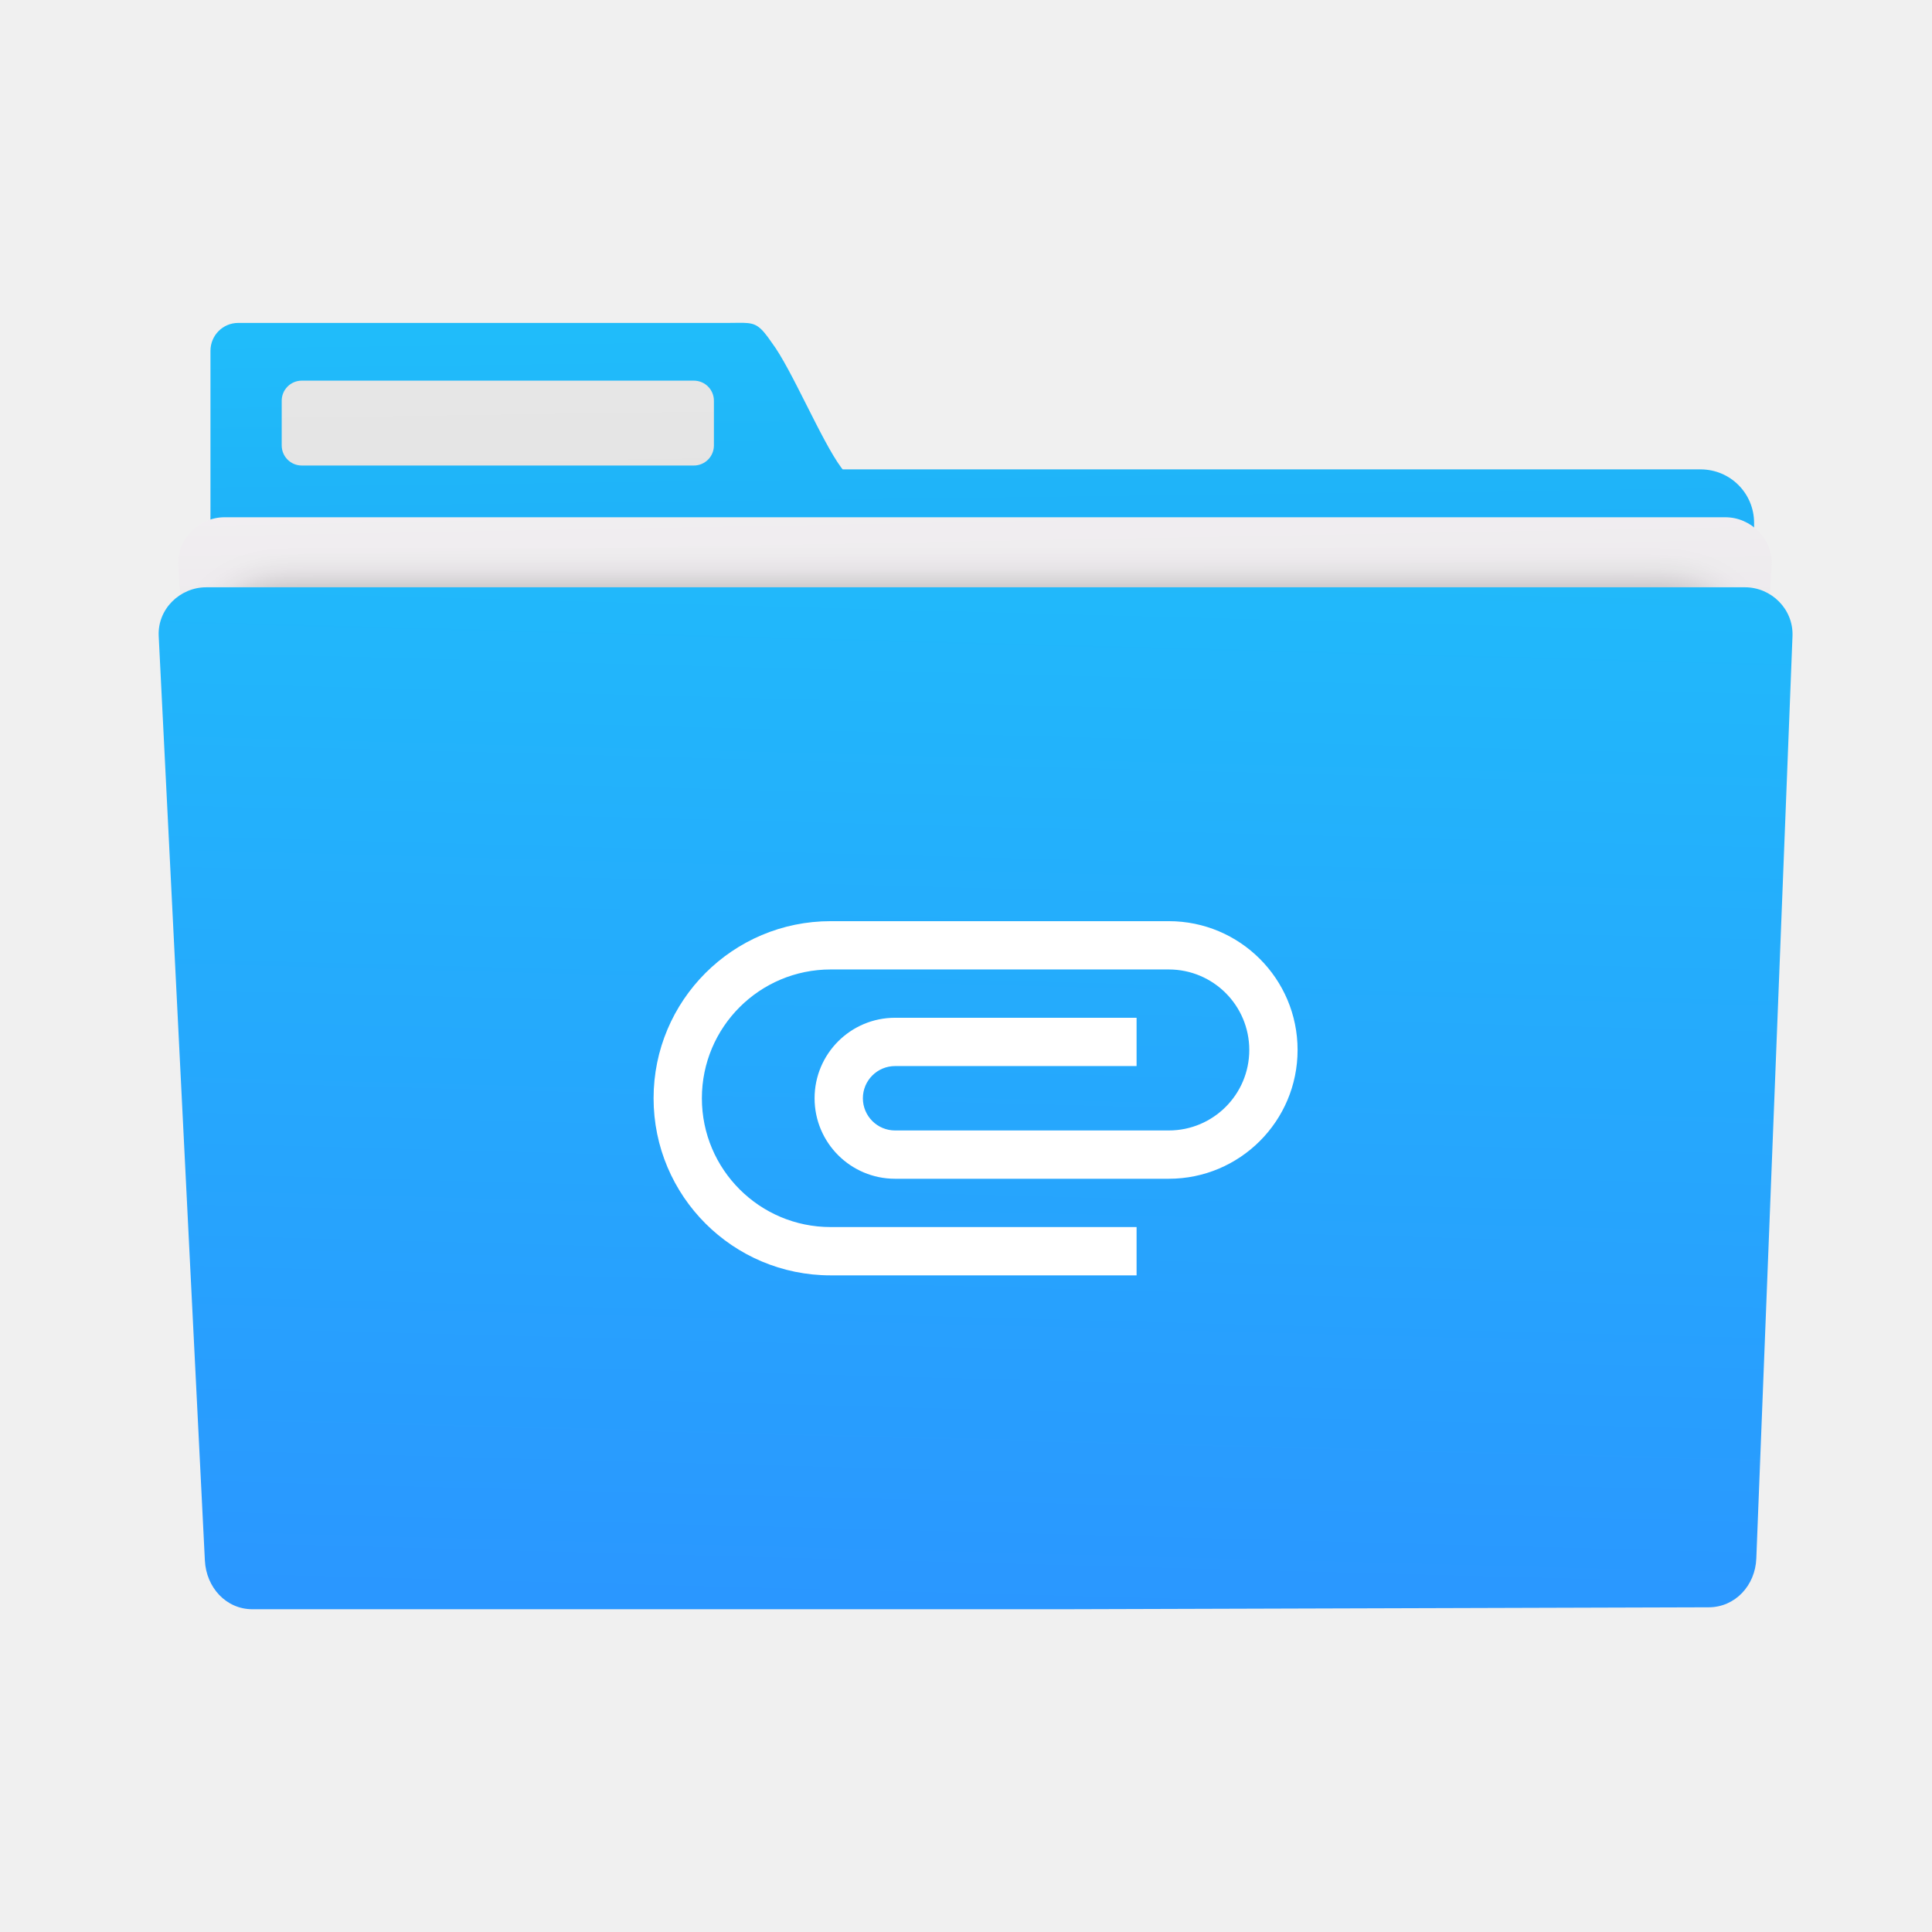
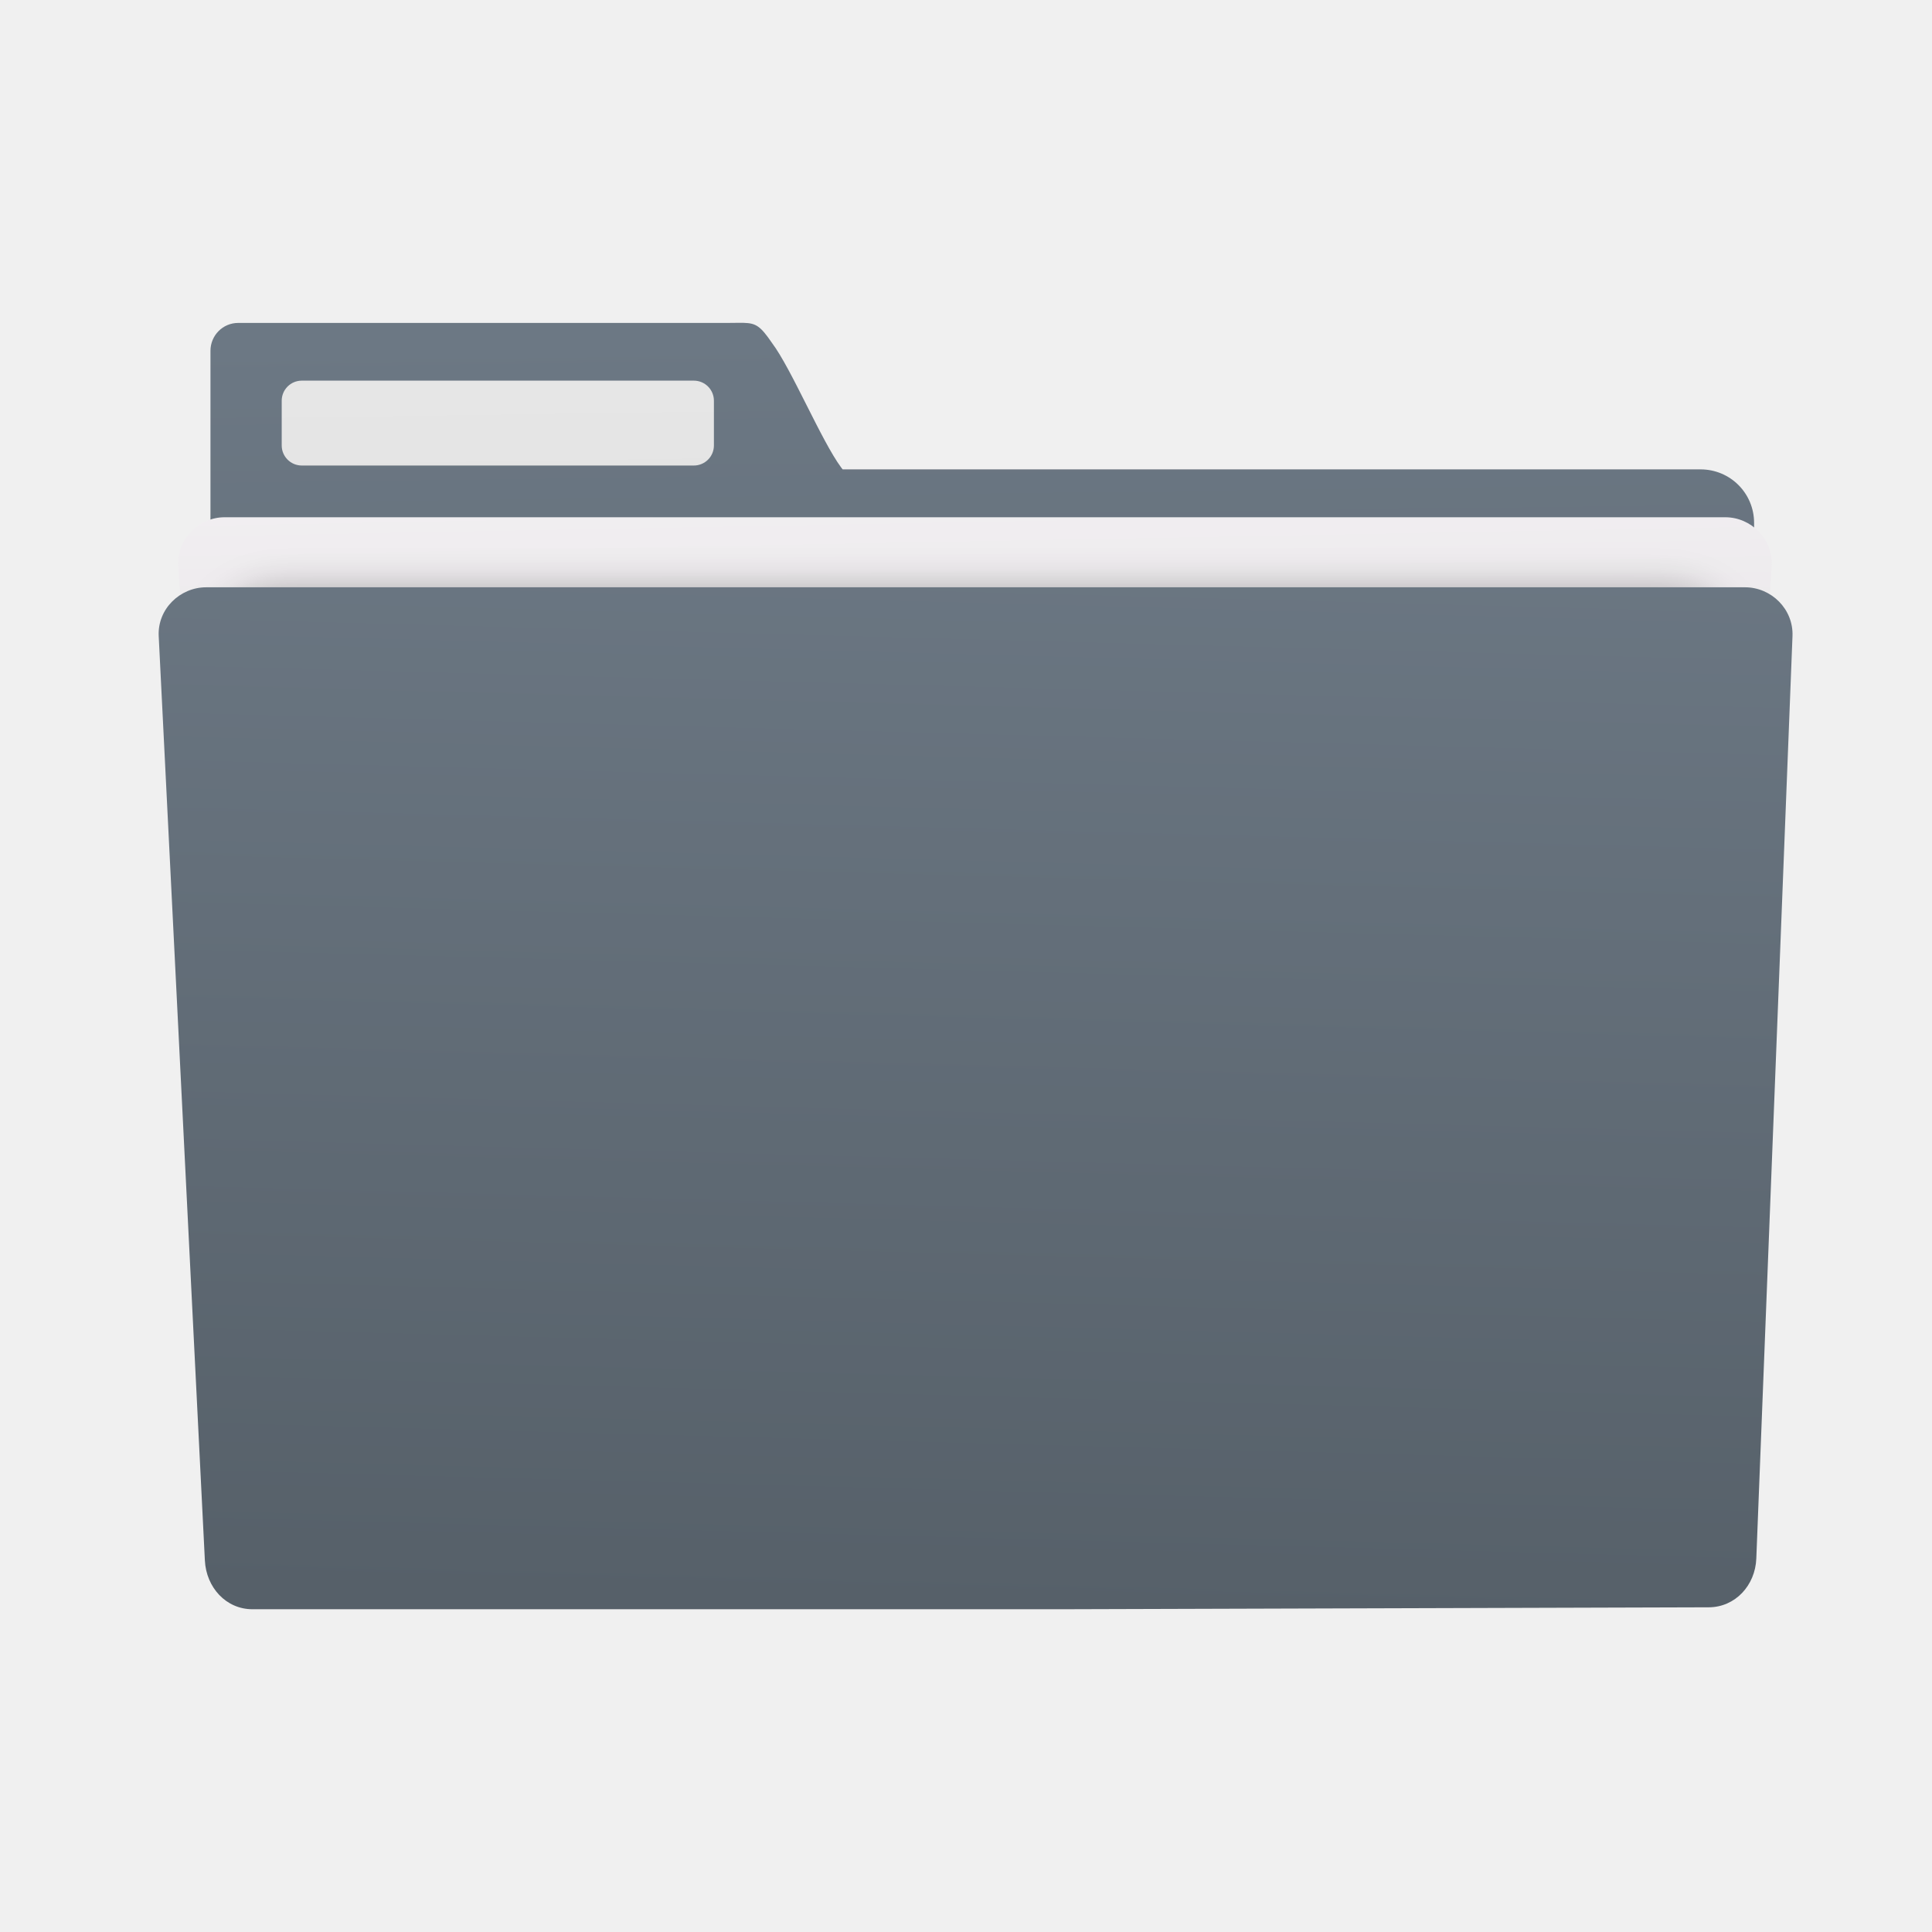
<svg xmlns="http://www.w3.org/2000/svg" xmlns:ns1="http://www.openswatchbook.org/uri/2009/osb" xmlns:xlink="http://www.w3.org/1999/xlink" id="svg2" version="1.1" width="48" height="48" viewBox="0 0 48 48">
  <defs id="defs6">
+     <linearGradient id="linearGradient4227">
+       <stop offset="0" style="stop-color:#566069;stop-opacity:1" id="stop4637" />
+       <stop offset="1" style="stop-color:#6c7884;stop-opacity:1" id="stop4639" />
+     </linearGradient>
    <linearGradient id="linearGradient1270">
      <stop style="stop-color:#2a97ff;stop-opacity:1" offset="0" id="stop1266" />
      <stop style="stop-color:#20bcfa;stop-opacity:1" offset="1" id="stop1268" />
    </linearGradient>
    <filter style="color-interpolation-filters:sRGB" id="filter4166" x="-0.028" width="1.056" y="-0.05" height="1.099">
      <feGaussianBlur stdDeviation="5.9" id="feGaussianBlur4168" />
    </filter>
    <linearGradient id="linearGradient4143">
      <stop id="stop4145" offset="0" style="stop-color:#197cf1;stop-opacity:1" />
      <stop id="stop4147" offset="1" style="stop-color:#20bcfa;stop-opacity:1" />
    </linearGradient>
    <linearGradient ns1:paint="gradient" id="linearGradient4207">
      <stop id="stop3371" offset="0" style="stop-color:#3498db;stop-opacity:1;" />
      <stop id="stop3373" offset="1" style="stop-color:#3498db;stop-opacity:0;" />
    </linearGradient>
    <linearGradient id="linearGradient5263-0">
      <stop id="stop5265-3" style="stop-color:#a0d5ff;stop-opacity:1" offset="0" />
      <stop id="stop5267-4" style="stop-color:#ffffff;stop-opacity:1" offset="1" />
    </linearGradient>
-     <linearGradient y2="4.536" x2="10.297" y1="43.787" x1="10.79" gradientUnits="userSpaceOnUse" id="linearGradient4618" xlink:href="#linearGradient4143" gradientTransform="matrix(0.803726,0,0,0.803726,5.249094,4.659657)" />
+     <linearGradient y2="4.536" x2="10.297" y1="43.787" x1="10.79" gradientUnits="userSpaceOnUse" id="linearGradient4618" xlink:href="#linearGradient4227-3" gradientTransform="matrix(0.803726,0,0,0.803726,5.249094,4.659657)" />
    <linearGradient id="linearGradient8311-06">
      <stop id="stop8313-6" style="stop-color:#a9a3d4;stop-opacity:1" offset="0" />
      <stop offset="0.47" style="stop-color:#87baff;stop-opacity:1" id="stop4462" />
      <stop id="stop8315-2" style="stop-color:#89ec85;stop-opacity:1" offset="1" />
    </linearGradient>
    <linearGradient id="linearGradient4915">
      <stop style="stop-color:#8645a3;stop-opacity:1" offset="0" id="stop4917" />
      <stop id="stop4919" offset="1" style="stop-color:#d164ff;stop-opacity:1" />
    </linearGradient>
    <linearGradient id="linearGradient3687-2">
      <stop id="stop3689-6" offset="0" style="stop-color:#1a1a1a;stop-opacity:1" />
      <stop style="stop-color:#2c2c2e;stop-opacity:1" offset="0.111" id="stop3691-8" />
      <stop style="stop-color:#2b2b2d;stop-opacity:1" offset="0.29" id="stop3693-8" />
      <stop style="stop-color:#2a2b2d;stop-opacity:1" offset="0.512" id="stop3695-4" />
      <stop style="stop-color:#2b2b2d;stop-opacity:1" offset="0.752" id="stop3699-86" />
      <stop id="stop3701-8" offset="0.897" style="stop-color:#323232;stop-opacity:1" />
      <stop id="stop3703-9" offset="1" style="stop-color:#171717;stop-opacity:1" />
    </linearGradient>
    <linearGradient id="linearGradient4642">
      <stop id="stop4644" style="stop-color:#0bac83;stop-opacity:1" offset="0" />
      <stop id="stop4646" style="stop-color:#13ffaf;stop-opacity:1" offset="1" />
    </linearGradient>
    <linearGradient id="linearGradient4179-7">
      <stop id="stop4181-2" style="stop-color:#e8d800;stop-opacity:1" offset="0" />
      <stop id="stop4183-1" style="stop-color:#feff68;stop-opacity:1" offset="1" />
    </linearGradient>
    <linearGradient id="linearGradient4422">
      <stop style="stop-color:#ff9300;stop-opacity:1" offset="0" id="stop4424" />
      <stop style="stop-color:#ffd702;stop-opacity:1" offset="1" id="stop4426" />
    </linearGradient>
    <linearGradient gradientTransform="matrix(0.8709954,0,0,0.8505358,-338.509,580.3872)" gradientUnits="userSpaceOnUse" y2="504.191" x2="409.939" y1="542.798" x1="409.571" id="linearGradient4222" xlink:href="#linearGradient4490" />
    <linearGradient id="linearGradient4490">
      <stop style="stop-color:#86d0fb;stop-opacity:1" offset="0" id="stop4492" />
      <stop style="stop-color:#2794f5;stop-opacity:1" offset="1" id="stop4494" />
    </linearGradient>
    <linearGradient gradientTransform="matrix(-0.5942565,0.00304159,0.00318127,0.5681682,347.3887,-241.4212)" xlink:href="#linearGradient4506" id="linearGradient4512" x1="542.834" y1="484.294" x2="543.255" y2="463.625" gradientUnits="userSpaceOnUse" />
    <linearGradient id="linearGradient4506">
      <stop style="stop-color:#132e51;stop-opacity:1" offset="0" id="stop4508" />
      <stop style="stop-color:#2767b9;stop-opacity:1" offset="1" id="stop4510" />
    </linearGradient>
    <linearGradient id="linearGradient3052">
      <stop id="stop3054" style="stop-color:#555753" offset="0" />
      <stop id="stop3056" style="stop-color:#2e3436" offset="1" />
    </linearGradient>
    <radialGradient id="radialGradient3082" xlink:href="#linearGradient3052" gradientUnits="userSpaceOnUse" cy="3.684" cx="25.641" gradientTransform="matrix(0.5872456,-3.9747237e-7,0,0.2568886,387.2971,527.7078)" r="17.995" />
    <linearGradient id="linearGradient4333">
      <stop offset="0" style="stop-color:#33383a;stop-opacity:1" id="stop4335" />
      <stop offset="1" style="stop-color:#747474;stop-opacity:1" id="stop4337" />
    </linearGradient>
    <linearGradient id="linearGradient4294">
      <stop id="stop4296" style="stop-color:#797979;stop-opacity:1" offset="0" />
      <stop id="stop4298" style="stop-color:#2e3436" offset="1" />
    </linearGradient>
    <radialGradient r="17.995" gradientTransform="matrix(-0.09909444,0.5637063,-0.253009,-0.04447686,405.8275,514.364)" cx="25.641" cy="3.684" gradientUnits="userSpaceOnUse" xlink:href="#linearGradient3052" id="radialGradient3082-9" fx="25.641" fy="3.684" />
    <linearGradient id="linearGradient5263">
      <stop id="stop5265" style="stop-color:#a0d5ff;stop-opacity:1" offset="0" />
      <stop id="stop5267" style="stop-color:#a0d5ff;stop-opacity:1" offset="1" />
    </linearGradient>
    <radialGradient r="17.995" gradientTransform="matrix(-0.09909444,0.5637063,-0.253009,-0.04447686,405.8275,514.364)" cx="25.641" cy="3.684" gradientUnits="userSpaceOnUse" xlink:href="#linearGradient3052" id="radialGradient3082-8" fx="25.641" fy="3.684" />
    <linearGradient id="linearGradient4271">
      <stop style="stop-color:#2a2c2f;stop-opacity:1" offset="0" id="stop4273" />
      <stop style="stop-color:#424649;stop-opacity:1" offset="1" id="stop4275" />
    </linearGradient>
    <clipPath clipPathUnits="userSpaceOnUse" id="clipPath4528">
      <rect ry="16" y="8" x="8" height="32" width="32" id="rect4530" style="opacity:1;fill:url(#linearGradient4532);fill-opacity:1;stroke:none;stroke-width:2.8;stroke-miterlimit:4;stroke-dasharray:none;stroke-opacity:0.55" />
    </clipPath>
    <linearGradient xlink:href="#linearGradient4271" id="linearGradient4532" gradientUnits="userSpaceOnUse" gradientTransform="matrix(0.8,0,0,0.8,-302.8571,-395.0384)" x1="409.571" y1="543.798" x2="409.571" y2="503.798" />
    <clipPath clipPathUnits="userSpaceOnUse" id="clipPath4534">
      <rect ry="16" y="8" x="8" height="32" width="32" id="rect4536" style="opacity:1;fill:url(#linearGradient4532);fill-opacity:1;stroke:none;stroke-width:2.8;stroke-miterlimit:4;stroke-dasharray:none;stroke-opacity:0.55" />
    </clipPath>
    <clipPath clipPathUnits="userSpaceOnUse" id="clipPath4544">
      <rect ry="16" y="507.798" x="392.571" height="32" width="32" id="rect4546" style="opacity:1;fill:url(#linearGradient4548);fill-opacity:1;stroke:none;stroke-width:2.8;stroke-miterlimit:4;stroke-dasharray:none;stroke-opacity:0.55" />
    </clipPath>
    <linearGradient xlink:href="#linearGradient4271" id="linearGradient4548" gradientUnits="userSpaceOnUse" gradientTransform="matrix(0.8,0,0,0.8,81.71431,104.7596)" x1="409.571" y1="543.798" x2="409.571" y2="503.798" />
    <clipPath clipPathUnits="userSpaceOnUse" id="clipPath4550">
      <rect ry="16" y="507.798" x="392.571" height="32" width="32" id="rect4552" style="opacity:1;fill:url(#linearGradient4548);fill-opacity:1;stroke:none;stroke-width:2.8;stroke-miterlimit:4;stroke-dasharray:none;stroke-opacity:0.55" />
    </clipPath>
    <clipPath clipPathUnits="userSpaceOnUse" id="clipPath4562">
      <rect ry="16" y="507.798" x="392.571" height="32" width="32" id="rect4564" style="opacity:1;fill:url(#linearGradient4548);fill-opacity:1;stroke:none;stroke-width:2.8;stroke-miterlimit:4;stroke-dasharray:none;stroke-opacity:0.55" />
    </clipPath>
    <clipPath clipPathUnits="userSpaceOnUse" id="clipPath4568">
      <rect ry="16" y="507.798" x="392.571" height="32" width="32" id="rect4570" style="opacity:1;fill:url(#linearGradient4548);fill-opacity:1;stroke:none;stroke-width:2.8;stroke-miterlimit:4;stroke-dasharray:none;stroke-opacity:0.55" />
    </clipPath>
    <clipPath clipPathUnits="userSpaceOnUse" id="clipPath4578">
      <rect ry="16" y="507.798" x="392.571" height="32" width="32" id="rect4580" style="opacity:1;fill:url(#linearGradient4548);fill-opacity:1;stroke:none;stroke-width:2.8;stroke-miterlimit:4;stroke-dasharray:none;stroke-opacity:0.55" />
    </clipPath>
    <clipPath clipPathUnits="userSpaceOnUse" id="clipPath4584">
      <rect ry="16" y="507.798" x="392.571" height="32" width="32" id="rect4586" style="opacity:1;fill:url(#linearGradient4548);fill-opacity:1;stroke:none;stroke-width:2.8;stroke-miterlimit:4;stroke-dasharray:none;stroke-opacity:0.55" />
    </clipPath>
    <clipPath id="clipPath4528-1" clipPathUnits="userSpaceOnUse">
      <rect style="opacity:1;fill:url(#linearGradient4532);fill-opacity:1;stroke:none;stroke-width:2.8;stroke-miterlimit:4;stroke-dasharray:none;stroke-opacity:0.55" id="rect4530-7" width="32" height="32" x="8" y="8" ry="16" />
    </clipPath>
    <clipPath id="clipPath4534-1" clipPathUnits="userSpaceOnUse">
      <rect style="opacity:1;fill:url(#linearGradient4532);fill-opacity:1;stroke:none;stroke-width:2.8;stroke-miterlimit:4;stroke-dasharray:none;stroke-opacity:0.55" id="rect4536-8" width="32" height="32" x="8" y="8" ry="16" />
    </clipPath>
    <clipPath id="clipPath4544-1" clipPathUnits="userSpaceOnUse">
      <rect style="opacity:1;fill:url(#linearGradient4548);fill-opacity:1;stroke:none;stroke-width:2.8;stroke-miterlimit:4;stroke-dasharray:none;stroke-opacity:0.55" id="rect4546-1" width="32" height="32" x="392.571" y="507.798" ry="16" />
    </clipPath>
    <clipPath id="clipPath4550-4" clipPathUnits="userSpaceOnUse">
      <rect style="opacity:1;fill:url(#linearGradient4548);fill-opacity:1;stroke:none;stroke-width:2.8;stroke-miterlimit:4;stroke-dasharray:none;stroke-opacity:0.55" id="rect4552-1" width="32" height="32" x="392.571" y="507.798" ry="16" />
    </clipPath>
    <clipPath id="clipPath4562-8" clipPathUnits="userSpaceOnUse">
      <rect style="opacity:1;fill:url(#linearGradient4548);fill-opacity:1;stroke:none;stroke-width:2.8;stroke-miterlimit:4;stroke-dasharray:none;stroke-opacity:0.55" id="rect4564-8" width="32" height="32" x="392.571" y="507.798" ry="16" />
    </clipPath>
    <clipPath id="clipPath4568-4" clipPathUnits="userSpaceOnUse">
      <rect style="opacity:1;fill:url(#linearGradient4548);fill-opacity:1;stroke:none;stroke-width:2.8;stroke-miterlimit:4;stroke-dasharray:none;stroke-opacity:0.55" id="rect4570-1" width="32" height="32" x="392.571" y="507.798" ry="16" />
    </clipPath>
    <clipPath id="clipPath4578-8" clipPathUnits="userSpaceOnUse">
      <rect style="opacity:1;fill:url(#linearGradient4548);fill-opacity:1;stroke:none;stroke-width:2.8;stroke-miterlimit:4;stroke-dasharray:none;stroke-opacity:0.55" id="rect4580-7" width="32" height="32" x="392.571" y="507.798" ry="16" />
    </clipPath>
    <clipPath id="clipPath4584-9" clipPathUnits="userSpaceOnUse">
      <rect style="opacity:1;fill:url(#linearGradient4548);fill-opacity:1;stroke:none;stroke-width:2.8;stroke-miterlimit:4;stroke-dasharray:none;stroke-opacity:0.55" id="rect4586-2" width="32" height="32" x="392.571" y="507.798" ry="16" />
    </clipPath>
-     <linearGradient id="linearGradient4227">
+     <linearGradient id="linearGradient4227-3">
      <stop id="stop4229" style="stop-color:#566069;stop-opacity:1" offset="0" />
      <stop id="stop4231" style="stop-color:#6c7884;stop-opacity:1" offset="1" />
    </linearGradient>
    <linearGradient xlink:href="#linearGradient4143" id="linearGradient4149" x1="400.571" y1="545.798" x2="400.571" y2="517.798" gradientUnits="userSpaceOnUse" gradientTransform="matrix(0.9285711,0,0,0.9285706,28.61235,37.98614)" />
    <linearGradient id="linearGradient4290">
      <stop style="stop-color:#7cbaf8;stop-opacity:1" offset="0" id="stop4292" />
      <stop style="stop-color:#f4fcff;stop-opacity:1" offset="1" id="stop4294" />
    </linearGradient>
    <linearGradient xlink:href="#linearGradient4290" id="linearGradient3077" gradientUnits="userSpaceOnUse" gradientTransform="matrix(1.37931,0,0,1.37931,1.241379,1005.604)" x1="16" y1="30" x2="16" y2="2" />
    <linearGradient xlink:href="#linearGradient4143" id="linearGradient3083" gradientUnits="userSpaceOnUse" gradientTransform="matrix(1.280788,0,0,1.280787,-450.116,346.3113)" x1="400.571" y1="545.798" x2="400.571" y2="517.798" />
    <linearGradient xlink:href="#linearGradient4290" id="linearGradient3870" gradientUnits="userSpaceOnUse" gradientTransform="matrix(1.37931,0,0,1.37931,-18.75862,1005.604)" x1="16" y1="30" x2="16" y2="2" />
    <linearGradient xlink:href="#linearGradient4143" id="linearGradient4392" x1="343.771" y1="506.998" x2="343.771" y2="496.998" gradientUnits="userSpaceOnUse" gradientTransform="matrix(0.5,0,0,0.5,224.5853,298.4992)" />
    <linearGradient xlink:href="#linearGradient4143" id="linearGradient4394" x1="343.771" y1="506.998" x2="343.771" y2="496.998" gradientUnits="userSpaceOnUse" gradientTransform="matrix(0.5,0,0,0.5,230.3853,298.4992)" />
    <linearGradient id="linearGradient4298">
      <stop id="stop4300" offset="0" style="stop-color:#fd415a;stop-opacity:1" />
      <stop id="stop4302" offset="1" style="stop-color:#fc593d;stop-opacity:1" />
    </linearGradient>
    <linearGradient id="linearGradient4491">
      <stop style="stop-color:#fd3865;stop-opacity:1" offset="0" id="stop4493" />
      <stop style="stop-color:#fc5e37;stop-opacity:1" offset="1" id="stop4495" />
    </linearGradient>
    <linearGradient id="linearGradient4290-1">
      <stop id="stop4292-9" offset="0" style="stop-color:#cccccc;stop-opacity:1" />
      <stop id="stop4294-1" offset="1" style="stop-color:#f5f2f5;stop-opacity:1;" />
    </linearGradient>
    <linearGradient xlink:href="#linearGradient4143" id="linearGradient1226" gradientUnits="userSpaceOnUse" gradientTransform="matrix(0.9219939,0,0,0.9219939,62.9773,32.26404)" x1="10.79" y1="43.787" x2="10.297" y2="4.536" />
    <linearGradient xlink:href="#linearGradient4143" id="linearGradient1239" gradientUnits="userSpaceOnUse" gradientTransform="matrix(0.9219939,0,0,0.9219939,-52.09418,-1.169213)" x1="10.79" y1="43.787" x2="10.297" y2="4.536" />
    <linearGradient xlink:href="#linearGradient4143" id="linearGradient1253" x1="-27.458" y1="36.069" x2="-26.624" y2="3.758" gradientUnits="userSpaceOnUse" />
    <linearGradient xlink:href="#linearGradient1270" id="linearGradient1264" gradientUnits="userSpaceOnUse" x1="-27.458" y1="36.069" x2="-26.624" y2="3.758" gradientTransform="matrix(0.8717259,0,0,0.8717259,46.10639,8.461861)" />
    <linearGradient xlink:href="#linearGradient1320" id="linearGradient1293" x1="-34.454" y1="41.22" x2="-34.563" y2="9.492" gradientUnits="userSpaceOnUse" gradientTransform="matrix(0.8706112,0,0,0.8706112,46.8771,-7.975337)" />
    <linearGradient id="linearGradient1320">
      <stop style="stop-color:#cccccc;stop-opacity:1" offset="0" id="stop1316" />
      <stop style="stop-color:#e6e6e6;stop-opacity:1" offset="1" id="stop1318" />
    </linearGradient>
    <linearGradient xlink:href="#linearGradient1320" id="linearGradient1349" gradientUnits="userSpaceOnUse" gradientTransform="matrix(0.8706112,0,0,0.8706112,52.09475,3.680941)" x1="-34.454" y1="41.22" x2="-34.563" y2="9.492" />
    <linearGradient xlink:href="#linearGradient4290-1" id="linearGradient1264-6" gradientUnits="userSpaceOnUse" x1="-33.889" y1="37.609" x2="-34.502" y2="2.823" gradientTransform="matrix(0.8297035,0,0,0.874023,44.86895,7.045139)" />
-     <linearGradient xlink:href="#linearGradient1270" id="linearGradient1395" gradientUnits="userSpaceOnUse" gradientTransform="matrix(0.8507101,0,0,0.8717259,45.3391,8.461861)" x1="-27.458" y1="36.069" x2="-26.624" y2="3.758" />
+     <linearGradient xlink:href="#linearGradient4227-3" id="linearGradient1395" gradientUnits="userSpaceOnUse" gradientTransform="matrix(0.8507101,0,0,0.8717259,45.3391,8.461861)" x1="-27.458" y1="36.069" x2="-26.624" y2="3.758" />
    <linearGradient xlink:href="#linearGradient1320" id="linearGradient1409" x1="18.025" y1="39.754" x2="17.594" y2="9.648" gradientUnits="userSpaceOnUse" />
-     <linearGradient x1="19.245" y1="21.031" x2="19.36" gradientUnits="userSpaceOnUse" y2="44.984" id="linearGradient2460">
-       <stop offset="0" style="stop-color:#fafafa;stop-opacity:1;" id="stop3602" />
-       <stop offset="1" style="stop-color:#f0f0f0;stop-opacity:1;" id="stop3604" />
-     </linearGradient>
-     <linearGradient xlink:href="#ButtonShadow-0-1-1-5-9" id="linearGradient4114-2-6" gradientUnits="userSpaceOnUse" gradientTransform="matrix(1.03178,0,0,1.03178,-830.8641,592.6779)" x1="1012.513" y1="484.417" x2="1006.808" y2="20.626" />
-     <linearGradient x1="45.448" y1="92.54" x2="45.448" y2="7.017" id="ButtonShadow-0-1-1-5-9" gradientUnits="userSpaceOnUse" gradientTransform="matrix(1.005865,0,0,0.994169,100,0)">
-       <stop id="stop3750-8-9-3-6-4" style="stop-color:#000000;stop-opacity:1" offset="0" />
-       <stop id="stop3752-5-6-4-2-9" style="stop-color:#000000;stop-opacity:0.588" offset="1" />
-     </linearGradient>
-     <linearGradient xlink:href="#ButtonShadow-0-1-1-5-9" id="linearGradient4112-2-6" gradientUnits="userSpaceOnUse" gradientTransform="matrix(1.040254,0,0,1.040254,-837.9512,592.5182)" x1="1012.513" y1="484.417" x2="1006.808" y2="20.626" />
-     <linearGradient xlink:href="#ButtonShadow-0-1-1-5-9" id="linearGradient4110-6-7" gradientUnits="userSpaceOnUse" gradientTransform="matrix(1.023305,0,0,1.023305,-823.777,592.8376)" x1="1012.513" y1="484.417" x2="1006.808" y2="20.626" />
-     <linearGradient xlink:href="#ButtonShadow-0-1-1-5-9" id="linearGradient4116-6-3" gradientUnits="userSpaceOnUse" gradientTransform="matrix(1.01483,0,0,1.01483,-816.69,592.9972)" x1="1012.513" y1="484.417" x2="1006.808" y2="20.626" />
-     <linearGradient y2="20.626" x2="1006.808" y1="484.417" x1="1012.513" gradientTransform="matrix(1.007415,0,0,1.007415,-810.4888,593.1369)" gradientUnits="userSpaceOnUse" id="linearGradient5342-3" xlink:href="#ButtonShadow-0-1-1-5-9" />
-     <linearGradient xlink:href="#linearGradient3737-9" id="linearGradient4084-8" gradientUnits="userSpaceOnUse" gradientTransform="translate(778.5998,-360.5596)" x1="993.439" y1="51.512" x2="988.786" y2="363.738" />
-     <linearGradient id="linearGradient3737-9">
-       <stop id="stop3739-7" style="stop-color:#ffffff;stop-opacity:1" offset="0" />
-       <stop id="stop3741-4" style="stop-color:#ffffff;stop-opacity:0" offset="1" />
-     </linearGradient>
-     <linearGradient xlink:href="#linearGradient4046-3" id="linearGradient4086-12" gradientUnits="userSpaceOnUse" x1="1764.649" y1="155.597" x2="1763.69" y2="-55.941" />
-     <linearGradient id="linearGradient4046-3">
-       <stop id="stop4048-7" style="stop-color:#000000;stop-opacity:1;" offset="0" />
-       <stop id="stop4050-73" style="stop-color:#ffffff;stop-opacity:0.2" offset="1" />
-     </linearGradient>
-     <linearGradient y2="5.988" x2="48" y1="78" x1="48" gradientTransform="translate(0,8)" gradientUnits="userSpaceOnUse" id="linearGradient3210" xlink:href="#linearGradient3187-7" />
-     <linearGradient id="linearGradient3187-7">
-       <stop offset="0" style="stop-color:#c29656;stop-opacity:1" id="stop3189-4" />
-       <stop offset="1" style="stop-color:#ddc08b;stop-opacity:1" id="stop3191-1" />
-     </linearGradient>
-     <linearGradient y2="81.481" x2="48.022" y1="22.933" x1="48.022" gradientUnits="userSpaceOnUse" id="linearGradient3212" xlink:href="#linearGradient3737-9" />
-     <clipPath id="clipPath3860">
-       <rect style="fill:#ff00ff;fill-opacity:1;fill-rule:nonzero;stroke:none" id="rect3862" y="18" x="6" ry="6" rx="6" height="72" width="84" />
-     </clipPath>
-     <filter style="color-interpolation-filters:sRGB" id="filter3870" height="1.394" width="1.331" y="-0.197" x="-0.166">
-       <feGaussianBlur stdDeviation="5.17" id="feGaussianBlur3872" />
-     </filter>
-     <linearGradient y2="73.995" x2="36.357" y1="16" x1="36.357" gradientUnits="userSpaceOnUse" id="linearGradient3214" xlink:href="#linearGradient3737-9" />
-     <linearGradient y2="26.987" x2="34.86" y1="16.275" x1="34.86" gradientTransform="matrix(0.7957895,0,0,0.7957895,87.06947,1.066709)" gradientUnits="userSpaceOnUse" id="linearGradient3073-8" xlink:href="#linearGradient4008-4" />
-     <linearGradient id="linearGradient4008-4">
-       <stop offset="0" style="stop-color:#dab980;stop-opacity:1" id="stop4010-2" />
-       <stop offset="0.717" style="stop-color:#c29856;stop-opacity:1" id="stop4012-5" />
-       <stop offset="1" style="stop-color:#a2773a;stop-opacity:1" id="stop4014-6" />
-     </linearGradient>
-     <radialGradient r="42" fy="90.172" fx="48" cy="90.172" cx="48" gradientTransform="matrix(1.157313,0,0,0.9959077,-7.551021,0.197132)" gradientUnits="userSpaceOnUse" id="radialGradient3061" xlink:href="#linearGradient3737-9" />
-     <radialGradient xlink:href="#linearGradient3737-9" id="radialGradient3260" gradientUnits="userSpaceOnUse" gradientTransform="matrix(1.157313,0,0,0.9959077,-7.551021,0.197132)" cx="48" cy="90.172" fx="48" fy="90.172" r="42" />
-     <radialGradient r="42" fy="90.172" fx="48" cy="90.172" cx="48" gradientTransform="matrix(6.502996,0,0,5.596053,-658.9128,-27.9328)" gradientUnits="userSpaceOnUse" id="radialGradient3119" xlink:href="#linearGradient3737-9" />
-     <linearGradient y2="26.987" x2="34.86" y1="16.275" x1="34.86" gradientTransform="matrix(4.471579,0,0,4.471579,-127.2357,-23.0466)" gradientUnits="userSpaceOnUse" id="linearGradient3130" xlink:href="#linearGradient4008-4" />
-     <linearGradient gradientTransform="matrix(5.619047,0,0,4.904365,-110.769,27.46527)" y2="73.995" x2="36.357" y1="16" x1="36.357" gradientUnits="userSpaceOnUse" id="linearGradient3133" xlink:href="#linearGradient3737-9" />
-     <linearGradient y2="5.988" x2="48" y1="78" x1="48" gradientTransform="matrix(5.619047,0,0,4.904365,492,40.20794)" gradientUnits="userSpaceOnUse" id="linearGradient3137" xlink:href="#linearGradient3187-7" />
-     <linearGradient y2="26.987" x2="34.86" y1="16.275" x1="34.86" gradientTransform="matrix(4.471579,0,0,4.471579,46.55052,-81.59543)" gradientUnits="userSpaceOnUse" id="linearGradient3141" xlink:href="#linearGradient4008-4" />
-     <linearGradient y2="32.734" x2="34.86" y1="16.275" x1="34.86" gradientTransform="matrix(4.471579,0,0,4.471579,475.5333,-30.19658)" gradientUnits="userSpaceOnUse" id="linearGradient3141-5" xlink:href="#linearGradient4008-4" />
-     <linearGradient xlink:href="#linearGradient4008-4" id="linearGradient3159" gradientUnits="userSpaceOnUse" gradientTransform="matrix(4.471579,0,0,4.471579,455.5332,-72.67278)" x1="34.86" y1="16.275" x2="34.86" y2="26.987" />
-     <linearGradient y2="28.313" x2="35.302" y1="16.275" x1="34.86" gradientTransform="matrix(4.471579,0,0,4.471579,475.5333,-30.19658)" gradientUnits="userSpaceOnUse" id="linearGradient3185" xlink:href="#linearGradient4008-4" />
-     <linearGradient xlink:href="#linearGradient3187-7" id="linearGradient3212-5" gradientUnits="userSpaceOnUse" gradientTransform="matrix(5.619047,0,0,4.904365,472,-28.44831)" x1="48" y1="78" x2="48" y2="5.988" />
-     <linearGradient y2="28.906" x2="34.994" y1="16.275" x1="34.86" gradientTransform="matrix(4.471579,0,0,4.471579,475.5333,-30.19658)" gradientUnits="userSpaceOnUse" id="linearGradient3231" xlink:href="#linearGradient4008-4" />
-     <linearGradient gradientTransform="translate(-1532.187,330.4162)" y2="-55.941" x2="1763.69" y1="155.597" x1="1764.649" gradientUnits="userSpaceOnUse" id="linearGradient3241" xlink:href="#linearGradient4046-3" />
-     <linearGradient y2="363.738" x2="988.786" y1="51.512" x1="993.439" gradientTransform="translate(-753.5872,-30.14348)" gradientUnits="userSpaceOnUse" id="linearGradient3244" xlink:href="#linearGradient3737-9" />
-     <linearGradient y2="5.988" x2="48" y1="78" x1="48" gradientTransform="matrix(5.619047,0,0,4.904365,492,46.20794)" gradientUnits="userSpaceOnUse" id="linearGradient3297" xlink:href="#linearGradient3187-7" />
-     <linearGradient y2="30.814" x2="34.585" y1="16.275" x1="34.86" gradientTransform="matrix(4.471579,0,0,4.471579,475.5333,-30.19658)" gradientUnits="userSpaceOnUse" id="linearGradient3306" xlink:href="#linearGradient4008-4" />
-     <linearGradient gradientTransform="matrix(5.619047,0,0,4.904365,-110.769,34.46527)" y2="73.995" x2="36.357" y1="16" x1="36.357" gradientUnits="userSpaceOnUse" id="linearGradient3133-9" xlink:href="#linearGradient3737-9" />
-     <linearGradient xlink:href="#linearGradient3737-9" id="linearGradient3370" gradientUnits="userSpaceOnUse" gradientTransform="matrix(5.619047,0,0,4.904365,472,-67.67701)" x1="36.357" y1="16" x2="36.357" y2="73.995" />
-     <linearGradient y2="5.988" x2="48" y1="78" x1="48" gradientTransform="matrix(5.619047,0,0,4.904365,492,58.20794)" gradientUnits="userSpaceOnUse" id="linearGradient3090" xlink:href="#linearGradient3187-7" />
-     <linearGradient xlink:href="#linearGradient3187-7" id="linearGradient3118" gradientUnits="userSpaceOnUse" gradientTransform="matrix(5.619047,0,0,4.904365,472,-18.44831)" x1="48" y1="78" x2="48" y2="5.988" />
-     <linearGradient xlink:href="#linearGradient3737-9" id="linearGradient3161" gradientUnits="userSpaceOnUse" gradientTransform="matrix(5.619047,0,0,4.904365,-130.769,-47.19098)" x1="36.357" y1="16" x2="36.357" y2="73.995" />
-     <linearGradient y2="28.906" x2="34.994" y1="16.275" x1="34.86" gradientTransform="matrix(4.471579,0,0,4.471579,391.5333,-30.19658)" gradientUnits="userSpaceOnUse" id="linearGradient3189" xlink:href="#linearGradient4008-4" />
-     <radialGradient r="191.619" fy="385.484" fx="558.354" cy="385.484" cx="558.354" gradientTransform="matrix(1,0,0,1.049991,0,-19.27059)" gradientUnits="userSpaceOnUse" id="radialGradient3396" xlink:href="#XMLID_74_-8-1" />
-     <linearGradient y2="48.085" x2="78.466" y1="56.301" x1="64.478" gradientUnits="userSpaceOnUse" id="XMLID_74_-8-1">
-       <stop id="stop153-2-2" style="stop-color:#fd8700;stop-opacity:1;" offset="0" />
-       <stop id="stop155-3-8" style="stop-color:#ff9500;stop-opacity:1;" offset="0.859" />
-       <stop id="stop157-94-6" style="stop-color:#ff9a01;stop-opacity:1;" offset="1" />
-     </linearGradient>
-     <linearGradient y2="5.988" x2="48" y1="78" x1="48" gradientTransform="matrix(5.619047,0,0,4.904365,1060,58.20794)" gradientUnits="userSpaceOnUse" id="linearGradient3129" xlink:href="#linearGradient3187-7" />
-     <linearGradient xlink:href="#linearGradient4560-4" id="linearGradient7238-8" gradientUnits="userSpaceOnUse" x1="144" y1="20" x2="144" y2="68" gradientTransform="translate(-100,0)" />
-     <linearGradient id="linearGradient4560-4">
-       <stop style="stop-color:#d5f2ff;stop-opacity:1;" offset="0" id="stop4562-1" />
-       <stop style="stop-color:#ade5ff;stop-opacity:1;" offset="1" id="stop4564-3" />
-     </linearGradient>
-     <linearGradient x1="56" y1="76" x2="56" y2="32" id="linearGradient3087" xlink:href="#linearGradient3699" gradientUnits="userSpaceOnUse" gradientTransform="translate(0,-4)" />
-     <linearGradient id="linearGradient3699">
-       <stop id="stop3701" style="stop-color:#aa7932;stop-opacity:0.784" offset="0" />
-       <stop id="stop3703" style="stop-color:#aa7932;stop-opacity:0.392" offset="1" />
-     </linearGradient>
-     <linearGradient y2="32" x2="56" y1="76" x1="56" gradientTransform="matrix(6.388889,0,0,6.388889,-820.7882,-46.18083)" gradientUnits="userSpaceOnUse" id="linearGradient3077-5" xlink:href="#linearGradient3699" />
-     <linearGradient xlink:href="#linearGradient3814" id="linearGradient3963" gradientUnits="userSpaceOnUse" gradientTransform="matrix(2,0,0,2,-1e-5,954.3621)" x1="23.221" y1="5.669" x2="23.221" y2="40.06" />
-     <linearGradient id="linearGradient3814">
-       <stop style="stop-color:#b06121;stop-opacity:1;" offset="0" id="stop3816" />
-       <stop style="stop-color:#973404;stop-opacity:1;" offset="1" id="stop3818" />
-     </linearGradient>
-     <linearGradient y2="40.06" x2="23.221" y1="5.669" x1="23.221" gradientTransform="matrix(17.77778,0,0,17.77778,-526.1113,-279.8064)" gradientUnits="userSpaceOnUse" id="linearGradient3054" xlink:href="#linearGradient3814" />
-     <linearGradient xlink:href="#linearGradient3814" id="linearGradient3926" gradientUnits="userSpaceOnUse" gradientTransform="matrix(12.77778,0,0,12.77778,-50.67177,-90.24167)" x1="23.221" y1="5.669" x2="23.221" y2="40.06" />
  </defs>
-   <g style="stroke-width:1.317;stroke-miterlimit:4;stroke-dasharray:none" transform="matrix(1.112463,0,0,1.112463,-632.7551,-554.9093)" id="g4338-1">
-     <g transform="matrix(0.840026,0,0,0.840026,94.72284,341.9716)" id="g4340-3">
-       <g transform="matrix(1.016661,0,0,1.016661,-5.048318,-3.835953)" id="g4414" />
-       <g id="g4304" />
-       <g id="g4306" />
-       <g id="g4308" />
-       <g id="g4310" />
-       <g id="g4312-3" />
-       <g id="g4314" />
-       <g id="g4316" />
-       <g id="g4318" />
-       <g id="g4320" />
-       <g id="g4322" />
-       <g id="g4324" />
-       <g id="g4326" />
-       <g id="g4328-3" />
-       <g id="g4330-0" />
-       <g id="g4332-2" />
+   <g id="g4666">
+     <g id="g4338-1" transform="matrix(1.112463,0,0,1.112463,-632.7551,-554.9093)" style="stroke-width:1.317;stroke-miterlimit:4;stroke-dasharray:none">
+       <g id="g4340-3" transform="matrix(0.840026,0,0,0.840026,94.72284,341.9716)">
+         <g id="g4414" transform="matrix(1.016661,0,0,1.016661,-5.048318,-3.835953)" />
+         <g id="g4304" />
+         <g id="g4306" />
+         <g id="g4308" />
+         <g id="g4310" />
+         <g id="g4312-3" />
+         <g id="g4314" />
+         <g id="g4316" />
+         <g id="g4318" />
+         <g id="g4320" />
+         <g id="g4322" />
+         <g id="g4324" />
+         <g id="g4326" />
+         <g id="g4328-3" />
+         <g id="g4330-0" />
+         <g id="g4332-2" />
+       </g>
    </g>
+     <path id="path1222-3" d="m 6.544,11.656 c -0.735,0 -1.326,0.593 -1.326,1.328 v 25.544 c 0,0.735 0.591,1.328 1.326,1.328 H 23.75 24.956 42.163 c 0.735,0 1.326,-0.593 1.326,-1.328 V 12.984 c 0,-0.735 -0.591,-1.328 -1.326,-1.328 H 24.956 23.75 Z" style="color:#000000;display:inline;overflow:visible;visibility:visible;fill:url(#linearGradient1349);fill-opacity:1;fill-rule:nonzero;stroke:none;stroke-width:2.47;stroke-miterlimit:4;stroke-dasharray:none;stroke-opacity:0.904;marker:none;enable-background:accumulate" />
+     <path style="color:#000000;display:inline;overflow:visible;visibility:visible;fill:url(#linearGradient4618);fill-opacity:1.0;fill-rule:nonzero;stroke:none;stroke-width:2.474;stroke-miterlimit:4;stroke-dasharray:none;stroke-opacity:0.904;marker:none;enable-background:accumulate" d="m 18.474,8.021 c -0.103,-0.003 -0.227,0.002 -0.388,0.002 H 5.918 c -0.382,0 -0.689,0.31 -0.689,0.694 v 4.229 c -5.648e-4,0.016 -0.005,0.031 -0.005,0.047 v 25.576 c 0,0.736 0.594,1.33 1.33,1.33 H 42.252 c 0.736,0 1.328,-0.594 1.328,-1.33 V 12.992 c 0,-0.736 -0.592,-1.33 -1.328,-1.33 H 20.936 c -0.013,-0.017 -0.021,-0.026 -0.035,-0.044 C 20.409,10.956 19.667,9.169 19.182,8.523 18.891,8.098 18.782,8.029 18.474,8.021 Z" id="rect8678-4-5-5-1-2-2-2" />
+     <path style="opacity:1;fill:url(#linearGradient1409);fill-opacity:1;fill-rule:nonzero;stroke:none;stroke-width:0.8;stroke-miterlimit:4;stroke-dasharray:none;stroke-opacity:1" d="m 7.499,9.457 h 9.738 c 0.277,0 0.5,0.223 0.5,0.5 v 1.109 c 0,0.277 -0.223,0.5 -0.5,0.5 H 7.499 c -0.277,0 -0.5,-0.223 -0.5,-0.5 V 9.957 c 0,-0.277 0.223,-0.5 0.5,-0.5 z" id="rect1386" />
+     <path style="color:#000000;display:inline;overflow:visible;visibility:visible;fill:url(#linearGradient1264-6);fill-opacity:1;fill-rule:nonzero;stroke:none;stroke-width:2.202;stroke-miterlimit:4;stroke-dasharray:none;stroke-opacity:0.904;marker:none;enable-background:accumulate" d="m 5.58,12.851 c -0.638,0 -1.195,0.544 -1.152,1.215 l 1.512,23.366 c 0.043,0.671 0.513,1.215 1.152,1.215 h 14.942 4.377 14.942 c 0.638,0 1.108,-0.544 1.152,-1.215 l 1.512,-23.366 c 0.043,-0.671 -0.513,-1.215 -1.152,-1.215 H 26.411 22.034 Z" id="path1360" />
+     <path transform="matrix(0.07561882,0,0,0.07969348,4.839512,2.856494)" id="rect2982-5" d="m 28.241,148.072 c -12.876,0 -23.241,9.607 -23.241,21.541 l 16,244.762 v 7.4 c 0,6.064 5.267,10.945 11.81,10.945 H 479.189 c 6.543,0 11.811,-4.881 11.811,-10.945 l 15.998,-252.162 c 0,-11.934 -10.365,-21.541 -23.241,-21.541 H 28.241 Z" style="opacity:0.3;fill:#000000;fill-opacity:1;fill-rule:evenodd;stroke:#000000;stroke-width:0;stroke-linecap:butt;stroke-linejoin:miter;stroke-miterlimit:4;stroke-dasharray:none;stroke-opacity:1;filter:url(#filter4166)" />
+     <path id="path1222" d="m 5.124,14.591 c -0.655,0 -1.214,0.542 -1.181,1.212 l 1.147,22.966 c 0.033,0.67 0.526,1.212 1.181,1.212 h 15.656 4.488 l 16.039,-0.048 c 0.655,-0.002 1.155,-0.541 1.181,-1.212 l 0.899,-22.918 c 0.026,-0.67 -0.526,-1.212 -1.181,-1.212 H 26.482 21.994 Z" style="color:#000000;display:inline;overflow:visible;visibility:visible;fill:url(#linearGradient1395);fill-opacity:1.0;fill-rule:nonzero;stroke:none;stroke-width:2.227;stroke-miterlimit:4;stroke-dasharray:none;stroke-opacity:0.904;marker:none;enable-background:accumulate" />
  </g>
-   <path style="color:#000000;display:inline;overflow:visible;visibility:visible;fill:url(#linearGradient1349);fill-opacity:1;fill-rule:nonzero;stroke:none;stroke-width:2.47;stroke-miterlimit:4;stroke-dasharray:none;stroke-opacity:0.904;marker:none;enable-background:accumulate" d="m 6.544,11.656 c -0.735,0 -1.326,0.593 -1.326,1.328 v 25.544 c 0,0.735 0.591,1.328 1.326,1.328 H 23.75 24.956 42.163 c 0.735,0 1.326,-0.593 1.326,-1.328 V 12.984 c 0,-0.735 -0.591,-1.328 -1.326,-1.328 H 24.956 23.75 Z" id="path1222-3" />
-   <path id="rect8678-4-5-5-1-2-2-2" d="m 18.474,8.021 c -0.103,-0.003 -0.227,0.002 -0.388,0.002 H 5.918 c -0.382,0 -0.689,0.31 -0.689,0.694 v 4.229 c -5.648e-4,0.016 -0.005,0.031 -0.005,0.047 v 25.576 c 0,0.736 0.594,1.33 1.33,1.33 H 42.252 c 0.736,0 1.328,-0.594 1.328,-1.33 V 12.992 c 0,-0.736 -0.592,-1.33 -1.328,-1.33 H 20.936 c -0.013,-0.017 -0.021,-0.026 -0.035,-0.044 C 20.409,10.956 19.667,9.169 19.182,8.523 18.891,8.098 18.782,8.029 18.474,8.021 Z" style="color:#000000;display:inline;overflow:visible;visibility:visible;fill:url(#linearGradient4618);fill-opacity:1;fill-rule:nonzero;stroke:none;stroke-width:2.474;stroke-miterlimit:4;stroke-dasharray:none;stroke-opacity:0.904;marker:none;enable-background:accumulate" />
-   <path id="rect1386" d="m 7.499,9.457 h 9.738 c 0.277,0 0.5,0.223 0.5,0.5 v 1.109 c 0,0.277 -0.223,0.5 -0.5,0.5 H 7.499 c -0.277,0 -0.5,-0.223 -0.5,-0.5 V 9.957 c 0,-0.277 0.223,-0.5 0.5,-0.5 z" style="opacity:1;fill:url(#linearGradient1409);fill-opacity:1;fill-rule:nonzero;stroke:none;stroke-width:0.8;stroke-miterlimit:4;stroke-dasharray:none;stroke-opacity:1" />
-   <path id="path1360" d="m 5.58,12.851 c -0.638,0 -1.195,0.544 -1.152,1.215 l 1.512,23.366 c 0.043,0.671 0.513,1.215 1.152,1.215 h 14.942 4.377 14.942 c 0.638,0 1.108,-0.544 1.152,-1.215 l 1.512,-23.366 c 0.043,-0.671 -0.513,-1.215 -1.152,-1.215 H 26.411 22.034 Z" style="color:#000000;display:inline;overflow:visible;visibility:visible;fill:url(#linearGradient1264-6);fill-opacity:1;fill-rule:nonzero;stroke:none;stroke-width:2.202;stroke-miterlimit:4;stroke-dasharray:none;stroke-opacity:0.904;marker:none;enable-background:accumulate" />
-   <path style="opacity:0.3;fill:#000000;fill-opacity:1;fill-rule:evenodd;stroke:#000000;stroke-width:0;stroke-linecap:butt;stroke-linejoin:miter;stroke-miterlimit:4;stroke-dasharray:none;stroke-opacity:1;filter:url(#filter4166)" d="m 28.241,148.072 c -12.876,0 -23.241,9.607 -23.241,21.541 l 16,244.762 v 7.4 c 0,6.064 5.267,10.945 11.81,10.945 H 479.189 c 6.543,0 11.811,-4.881 11.811,-10.945 l 15.998,-252.162 c 0,-11.934 -10.365,-21.541 -23.241,-21.541 H 28.241 Z" id="rect2982-5" transform="matrix(0.07561882,0,0,0.07969348,4.839512,2.856494)" />
-   <path style="color:#000000;display:inline;overflow:visible;visibility:visible;fill:url(#linearGradient1395);fill-opacity:1;fill-rule:nonzero;stroke:none;stroke-width:2.227;stroke-miterlimit:4;stroke-dasharray:none;stroke-opacity:0.904;marker:none;enable-background:accumulate" d="m 5.124,14.591 c -0.655,0 -1.214,0.542 -1.181,1.212 l 1.147,22.966 c 0.033,0.67 0.526,1.212 1.181,1.212 h 15.656 4.488 l 16.039,-0.048 c 0.655,-0.002 1.155,-0.541 1.181,-1.212 l 0.899,-22.918 c 0.026,-0.67 -0.526,-1.212 -1.181,-1.212 H 26.482 21.994 Z" id="path1222" />
-   <g id="g3712" style="opacity:0.4" transform="matrix(0.1133225,0,0,0.05592587,-56.56347,14.50513)" />
-   <g transform="matrix(0.09787234,0,0,0.09787234,-215.692,22.33413)" id="g4038" />
-   <path d="m 20.638,31.686 a 4.4,4.4 0 0 1 -4.4,-4.4 4.4,4.4 0 0 1 4.4,-4.4 h 8.4 a 3.2,3.2 0 0 1 3.2,3.2 3.2,3.2 0 0 1 -3.2,3.2 h -6.8 a 2,2 0 0 1 -2,-2 2,2 0 0 1 2,-2 h 6 v 1.2 h -6 a 0.8,0.8 0 0 0 -0.8,0.8 0.8,0.8 0 0 0 0.8,0.8 h 6.8 a 2,2 0 0 0 2,-2 2,2 0 0 0 -2,-2 h -8.4 a 3.2,3.2 0 0 0 -3.2,3.2 3.2,3.2 0 0 0 3.2,3.2 h 7.6 v 1.2 z" id="path4-4" style="fill:#ffffff" />
</svg>
